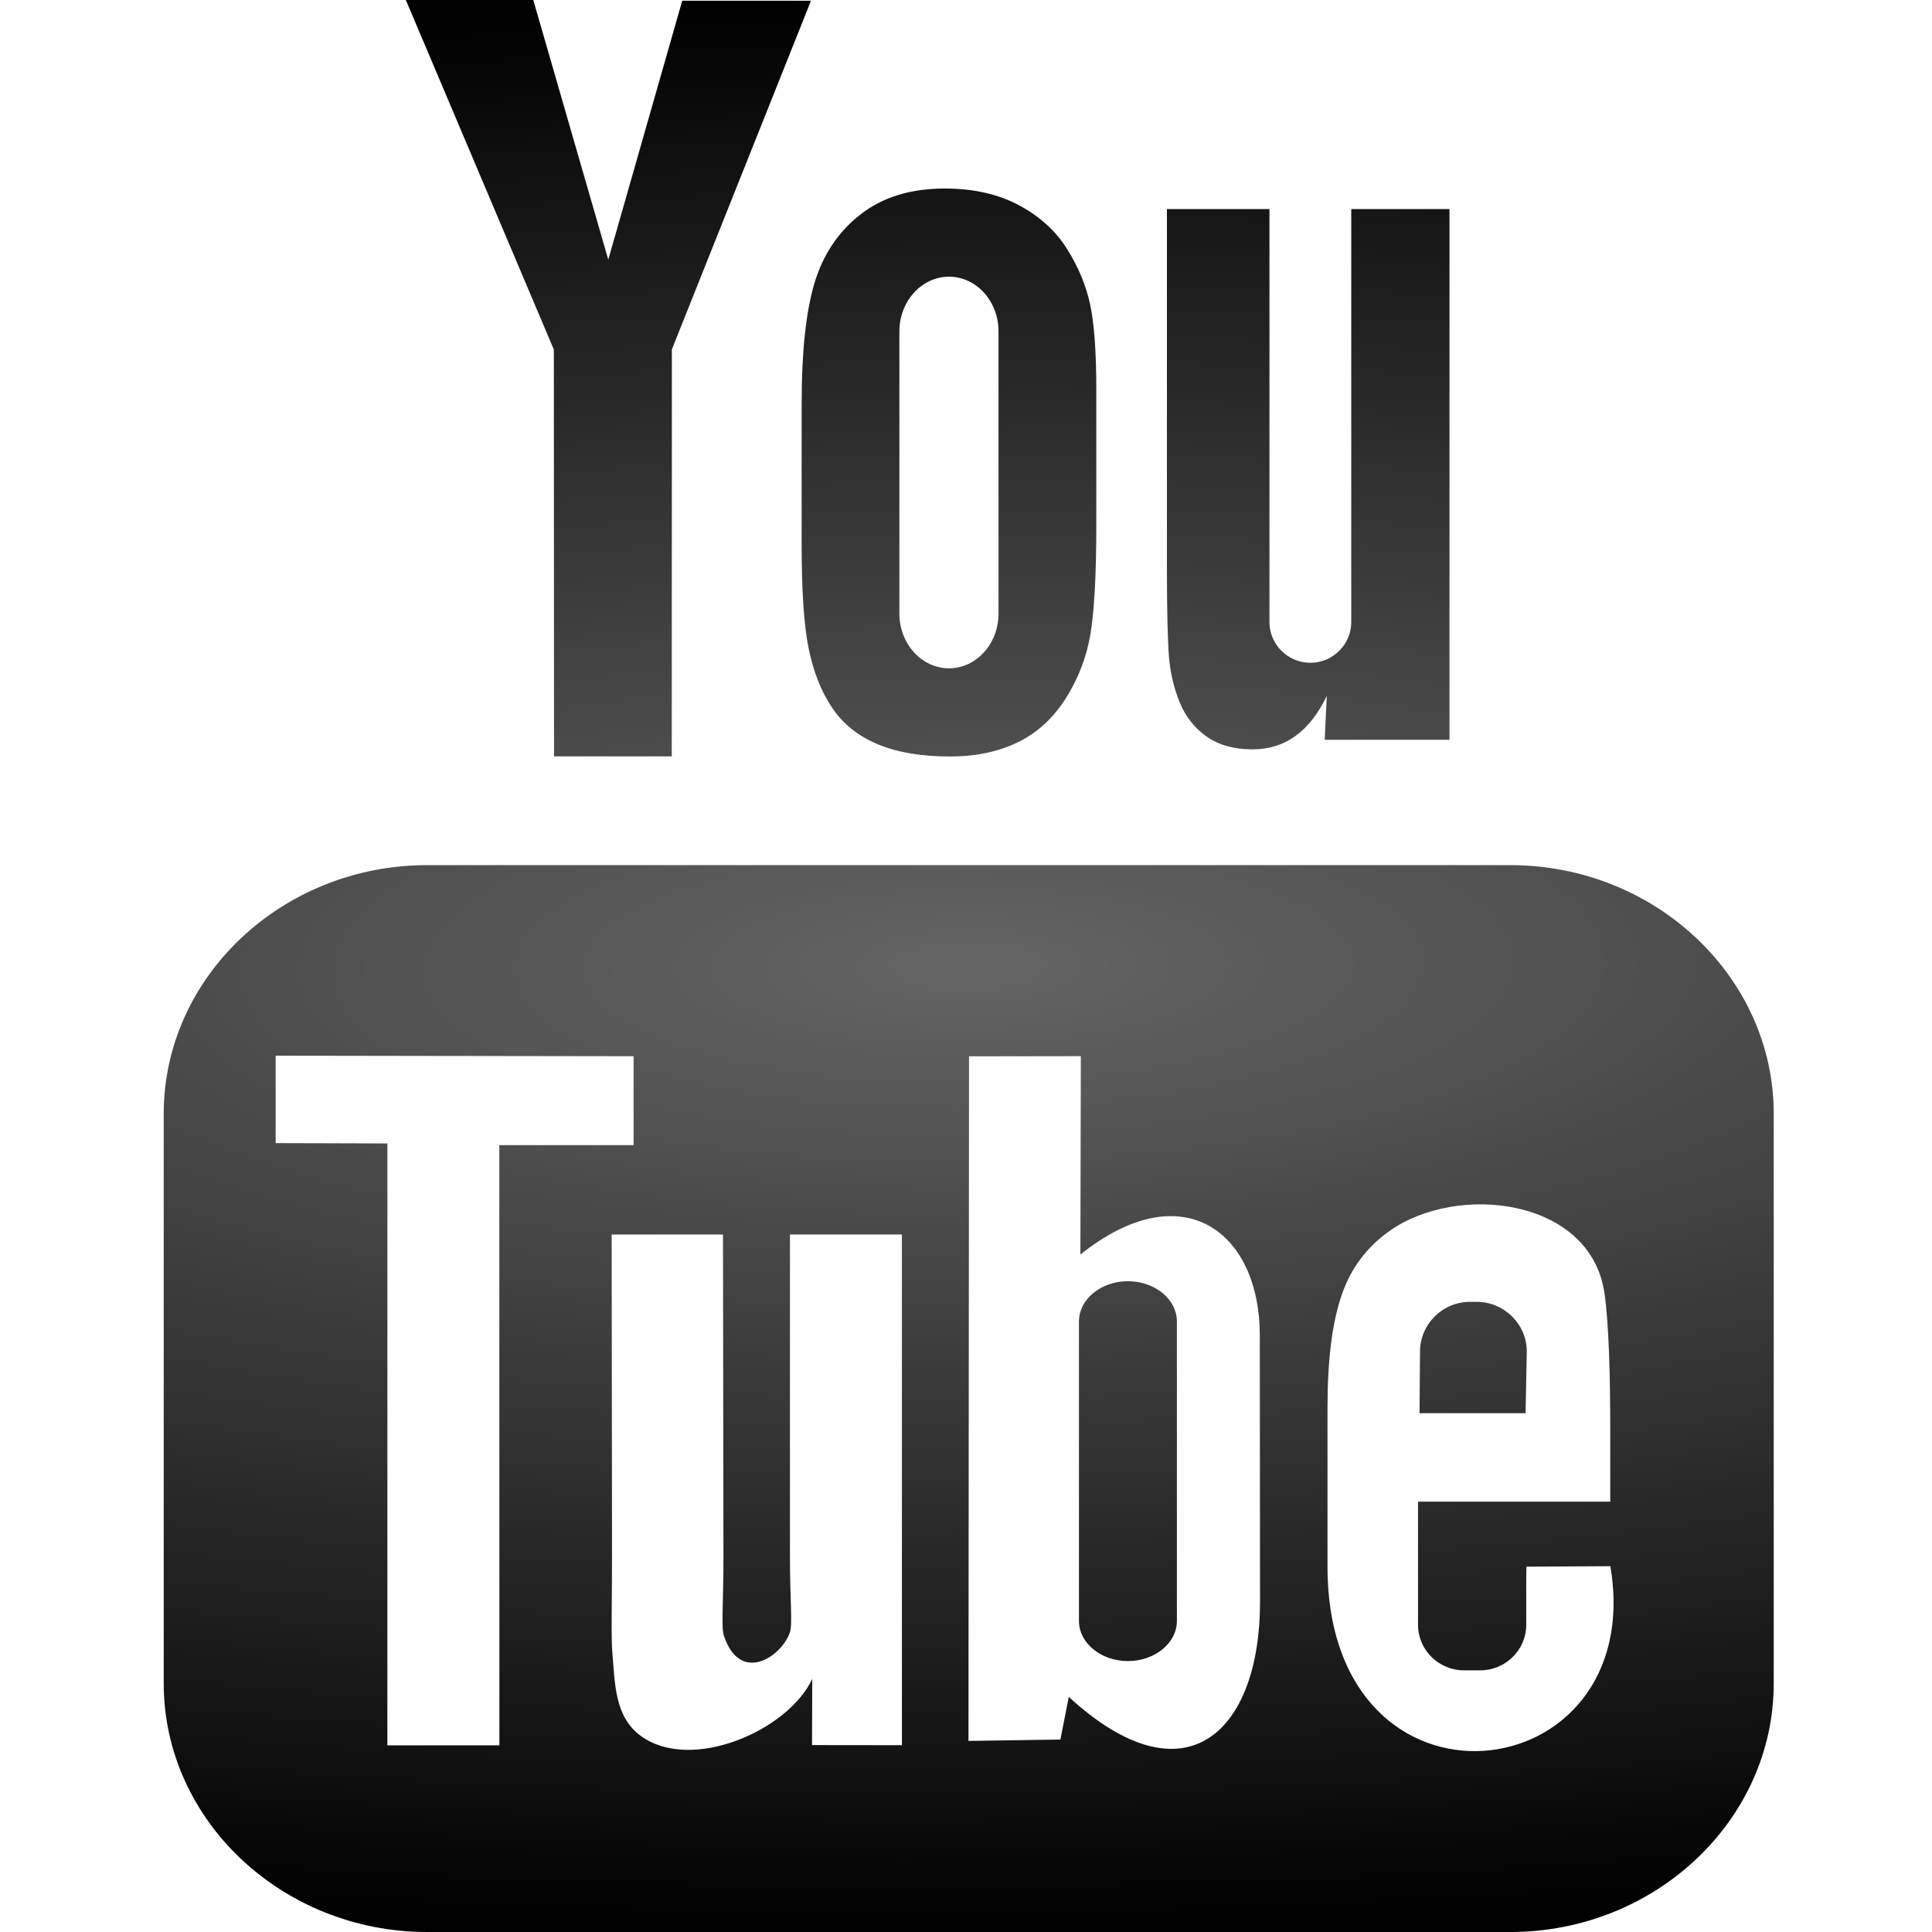
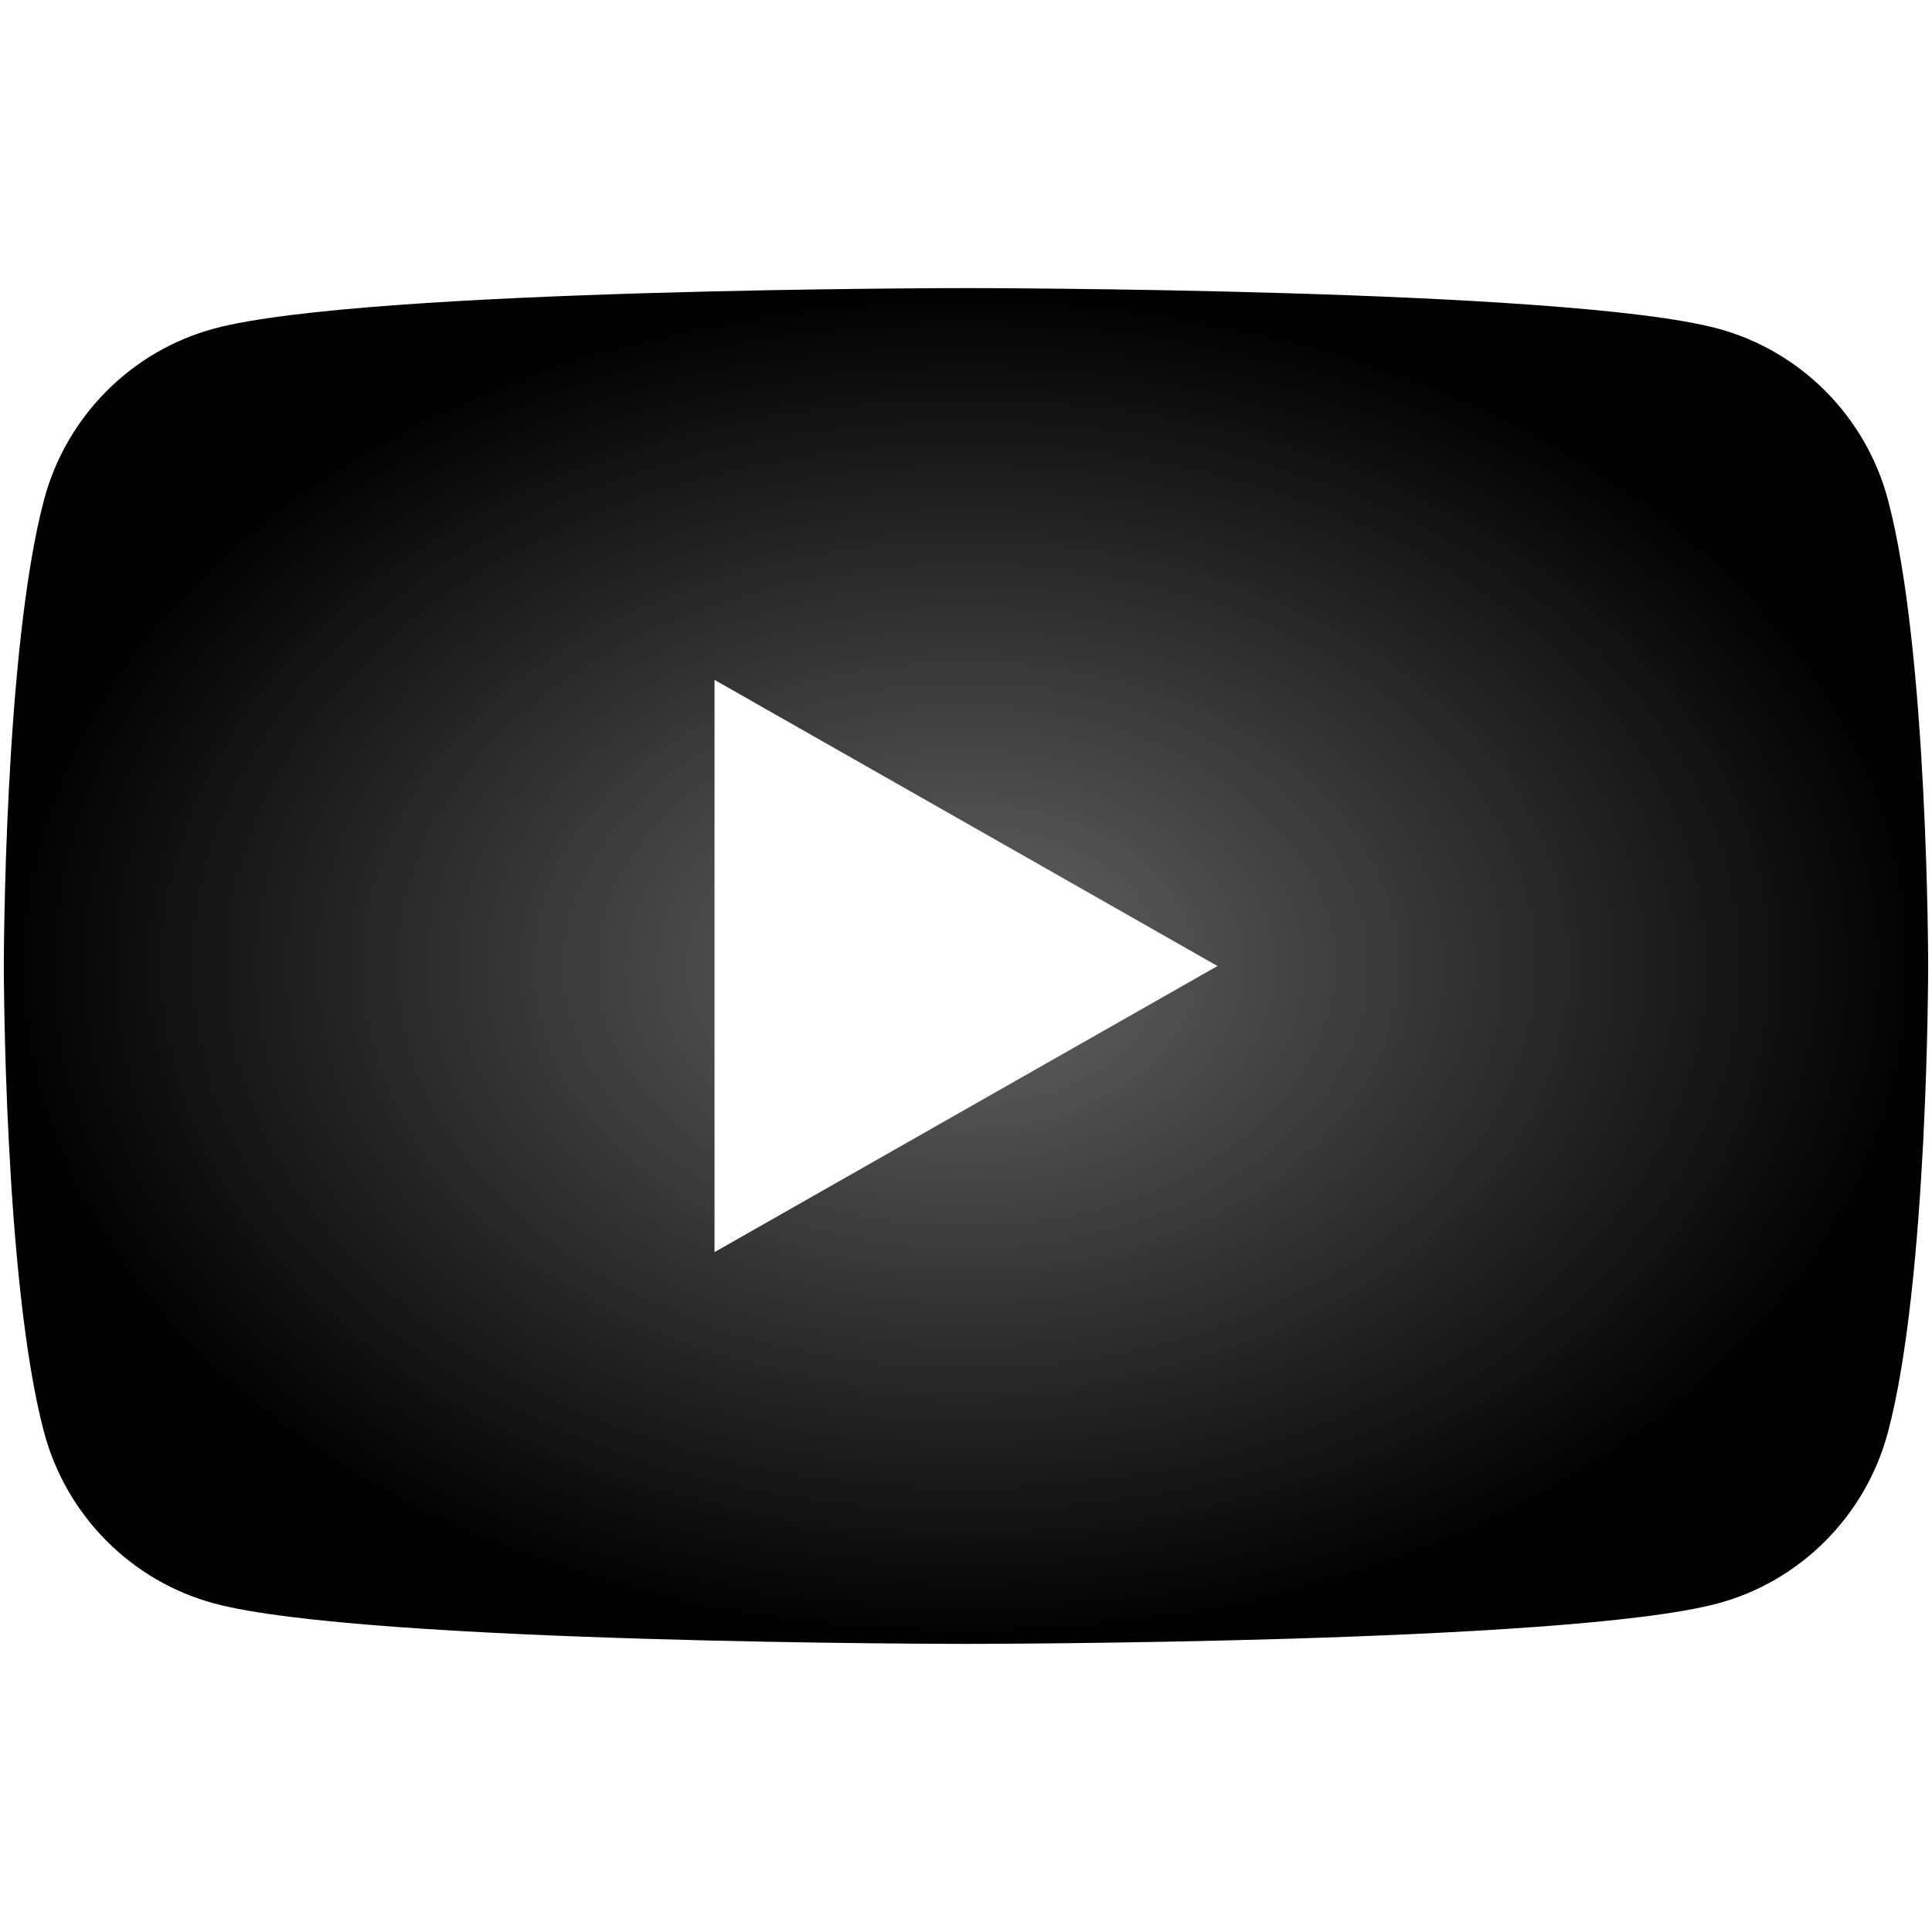
- <svg xmlns="http://www.w3.org/2000/svg" xmlns:xlink="http://www.w3.org/1999/xlink" id="Icons" xml:space="preserve" height="90" viewBox="0 0 90 90" width="90" version="1.1" y="0px" x="0px">
-   <defs id="defs7">
-     <linearGradient id="linearGradient818">
-       <stop style="stop-color:#656565;stop-opacity:1" offset="0" id="stop814" />
-       <stop style="stop-color:#000000;stop-opacity:1" offset="1" id="stop816" />
+ <svg xmlns="http://www.w3.org/2000/svg" xmlns:xlink="http://www.w3.org/1999/xlink" height="760" width="760" viewBox="-35.2 -41.333 193.209 235.6" version="1.1" id="svg6">
+   <defs id="defs10">
+     <linearGradient id="linearGradient3741">
+       <stop style="stop-color:#656565;stop-opacity:1" offset="0" id="stop3737" />
+       <stop style="stop-color:#000000;stop-opacity:1" offset="1" id="stop3739" />
    </linearGradient>
-     <radialGradient xlink:href="#linearGradient818" id="radialGradient820" cx="45.127" cy="45" fx="45.127" fy="45" r="37.5" gradientTransform="matrix(-3.891526,0.03050847,-0.00940738,-1.199963,221.1632,97.62158)" gradientUnits="userSpaceOnUse" />
+     <radialGradient xlink:href="#linearGradient3741" id="radialGradient3743" cx="380" cy="380" fx="380" fy="380" r="378.496" gradientTransform="matrix(1,0,0,0.704541,0,112.2744)" gradientUnits="userSpaceOnUse" />
  </defs>
-   <path id="YouTube" d="m71.067,65.832h-4.94l0.023-2.869c0-1.275,1.047-2.318,2.327-2.318h0.315c1.282,0,2.332,1.043,2.332,2.318l-0.057,2.869zm-18.527-6.148c-1.253,0-2.278,0.842-2.278,1.873v13.953c0,1.029,1.025,1.869,2.278,1.869,1.258,0,2.284-0.84,2.284-1.869v-13.953c0-1.032-1.026-1.873-2.284-1.873zm30.087-7.805v26.544c0,6.367-5.522,11.577-12.27,11.577h-50.459c-6.751,0-12.271-5.21-12.271-11.577v-26.544c0-6.367,5.52-11.578,12.271-11.578h50.459c6.748,0,12.27,5.211,12.27,11.578zm-59.363,29.426-0.004-27.961,6.255,0.002v-4.143l-16.674-0.025v4.073l5.205,0.015v28.039h5.218zm18.75-23.796h-5.215v14.931c0,2.16,0.131,3.24-0.008,3.621-0.424,1.158-2.33,2.387-3.073,0.125-0.126-0.396-0.015-1.591-0.017-3.643l-0.021-15.034h-5.186l0.016,14.797c0.004,2.268-0.051,3.96,0.018,4.729,0.127,1.357,0.082,2.94,1.341,3.843,2.346,1.691,6.843-0.252,7.968-2.668l-0.01,3.083,4.188,0.005v-23.789zm16.683,17.098-0.011-12.427c-0.004-4.736-3.547-7.573-8.357-3.741l0.021-9.239-5.21,0.008-0.025,31.89,4.283-0.063,0.39-1.986c5.476,5.023,8.917,1.582,8.909-4.442zm16.321-1.647-3.911,0.021c-0.002,0.155-0.007,0.334-0.009,0.529v2.182c0,1.167-0.965,2.118-2.137,2.118h-0.766c-1.174,0-2.138-0.951-2.138-2.118v-5.739h8.954v-3.37c0-2.463-0.063-4.925-0.267-6.333-0.64-4.454-6.892-5.161-10.05-2.881-0.992,0.712-1.749,1.665-2.189,2.946-0.445,1.281-0.665,3.031-0.665,5.254v7.409c0.001,12.318,14.963,10.577,13.178-0.018zm-20.058-40.228c0.269,0.654,0.687,1.184,1.254,1.584,0.56,0.394,1.277,0.592,2.134,0.592,0.752,0,1.418-0.203,1.998-0.622,0.578-0.417,1.065-1.04,1.462-1.871l-0.098,2.046h5.813v-24.721h-4.576v19.24c0,1.042-0.858,1.895-1.907,1.895-1.043,0-1.904-0.853-1.904-1.895v-19.24h-4.776v16.674c0,2.124,0.038,3.54,0.101,4.258,0.067,0.713,0.23,1.397,0.499,2.06zm-17.616-13.962c0-2.373,0.198-4.226,0.591-5.562,0.396-1.331,1.107-2.401,2.137-3.208,1.027-0.811,2.342-1.217,3.941-1.217,1.345,0,2.497,0.264,3.46,0.781,0.967,0.52,1.712,1.195,2.23,2.028,0.527,0.836,0.885,1.695,1.076,2.574,0.195,0.891,0.291,2.235,0.291,4.048v6.252c0,2.293-0.092,3.98-0.27,5.051-0.177,1.074-0.557,2.07-1.145,3.004-0.581,0.924-1.33,1.615-2.238,2.056-0.918,0.445-1.968,0.663-3.154,0.663-1.325,0-2.441-0.183-3.361-0.565-0.923-0.38-1.636-0.953-2.144-1.714-0.513-0.762-0.874-1.69-1.092-2.772-0.219-1.081-0.323-2.707-0.323-4.874v-6.545zm4.553,9.82c0,1.4,1.042,2.543,2.311,2.543,1.27,0,2.307-1.143,2.307-2.543v-13.16c0-1.398-1.037-2.541-2.307-2.541-1.269,0-2.311,1.143-2.311,2.541v13.16zm-16.088,6.645h5.484l0.006-18.96,6.48-16.242h-5.998l-3.445,12.064-3.494-12.097h-5.936l6.894,16.284,0.009,18.951z" style="fill-opacity:1;fill:url(#radialGradient820)" />
+   <path id="path2" style="fill:url(#radialGradient3743);fill-opacity:1;stroke-width:3.226" d="M 379.998 113.334 C 379.998 113.334 143.282 113.333 84.25 129.256 C 51.679 138.017 26.027 163.833 17.324 196.613 C 1.505 256.033 1.504 380.002 1.504 380.002 C 1.504 380.002 1.505 503.969 17.324 563.389 C 26.027 596.169 51.679 621.984 84.25 630.748 C 143.282 646.667 379.998 646.666 379.998 646.666 C 379.998 646.666 616.718 646.667 675.75 630.748 C 708.321 621.984 733.969 596.167 742.676 563.393 C 758.495 503.967 758.496 380.002 758.496 380.002 C 758.496 380.002 758.495 256.033 742.676 196.613 C 733.969 163.833 708.321 138.017 675.75 129.256 C 616.718 113.333 379.998 113.334 379.998 113.334 z M 281.074 267.447 L 478.926 380.004 L 281.074 492.553 L 281.074 267.447 z " transform="matrix(0.3099994,0,0,0.3099994,-56.39523,-41.33325)" />
</svg>
